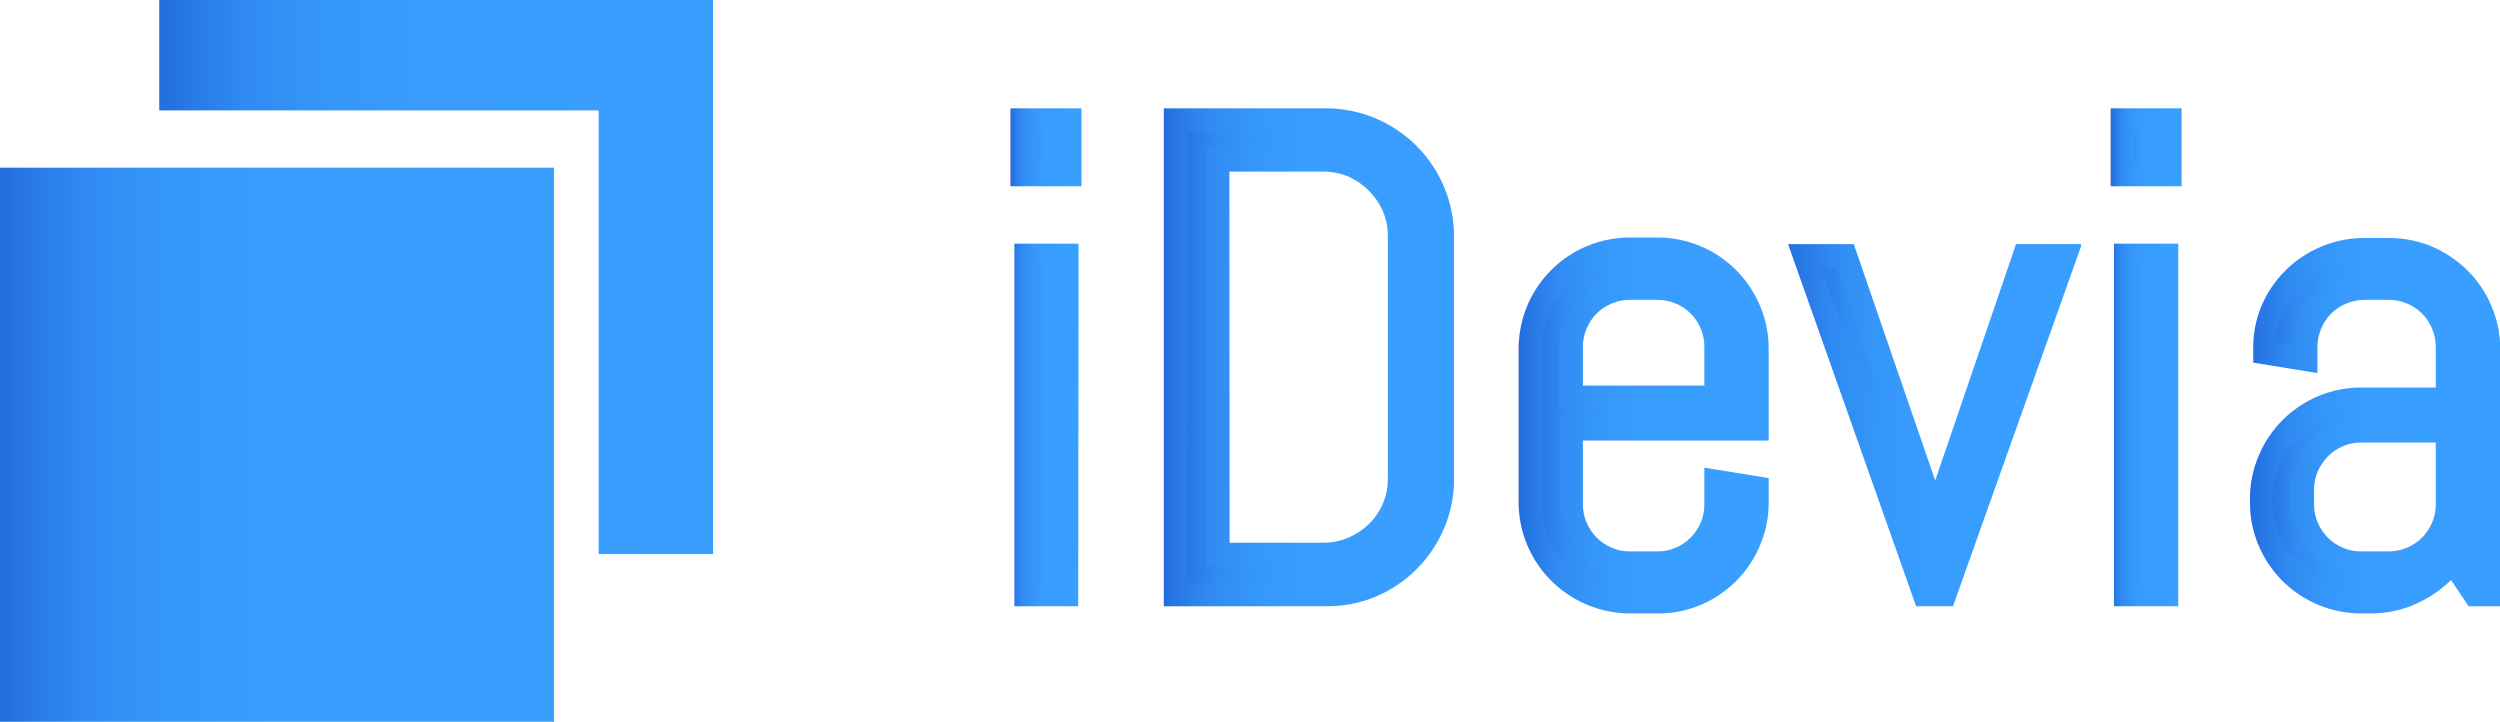
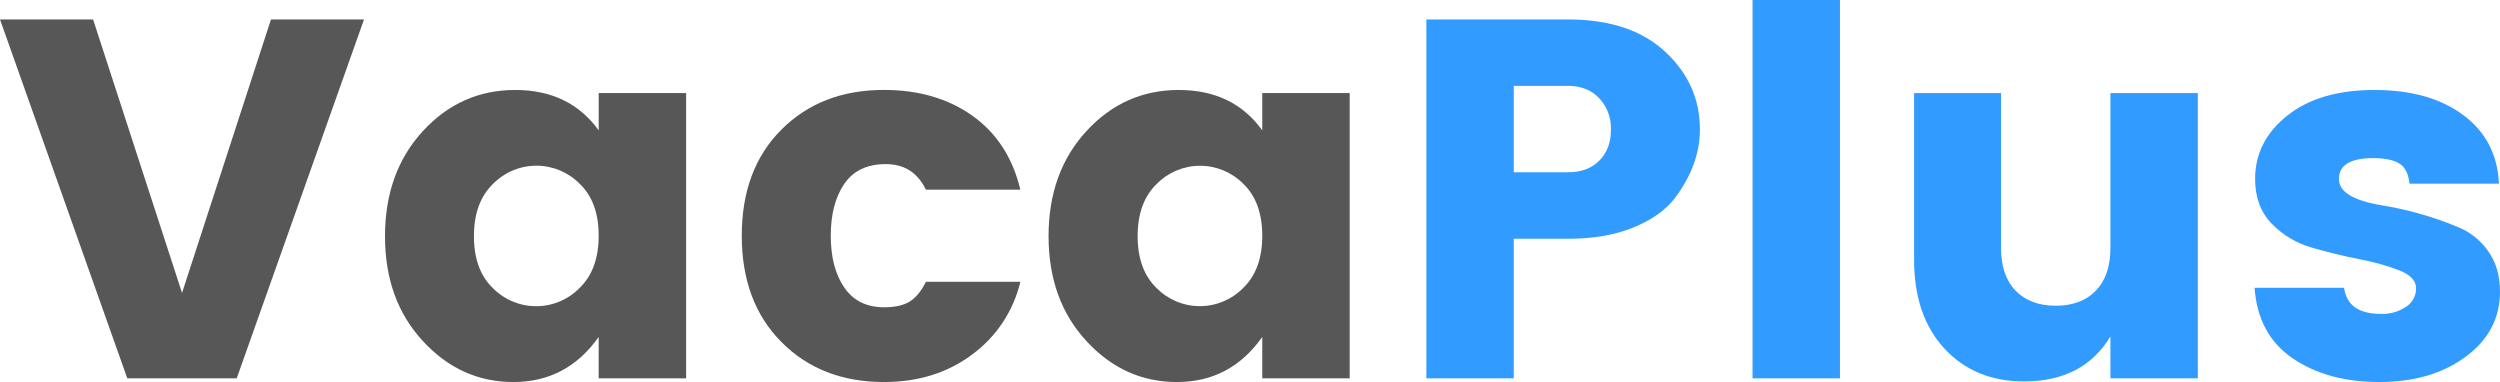
- <svg xmlns="http://www.w3.org/2000/svg" xmlns:xlink="http://www.w3.org/1999/xlink" viewBox="0 0 216.49 62.5">
-   <defs>
-     <style>.cls-1{fill:url(#linear-gradient);}.cls-2{fill:url(#linear-gradient-2);}.cls-3{fill:url(#linear-gradient-3);}.cls-4{fill:url(#linear-gradient-4);}.cls-5{fill:url(#linear-gradient-5);}.cls-6{fill:url(#linear-gradient-6);}.cls-7{fill:url(#linear-gradient-7);}.cls-8{fill:url(#linear-gradient-8);}.cls-9{fill:url(#linear-gradient-9);}.cls-10{fill:url(#linear-gradient-10);}.cls-11{fill:url(#linear-gradient-11);}.cls-12{fill:url(#linear-gradient-12);}.cls-13{fill:url(#linear-gradient-13);}.cls-14{fill:url(#linear-gradient-14);}</style>
-     <linearGradient id="linear-gradient" y1="909.49" x2="47.98" y2="909.49" gradientTransform="matrix(1, 0, 0, -1, 0, 948)" gradientUnits="userSpaceOnUse">
-       <stop offset="0" stop-color="#0c36bc" />
-       <stop offset="0" stop-color="#103fc2" />
-       <stop offset="0" stop-color="#1e60d7" />
-       <stop offset="0" stop-color="#236ddf" />
-       <stop offset="0.06" stop-color="#297ae7" />
-       <stop offset="0.16" stop-color="#308bf2" />
-       <stop offset="0.3" stop-color="#3596f9" />
-       <stop offset="0.48" stop-color="#389dfe" />
-       <stop offset="1" stop-color="#399fff" />
-       <stop offset="1" stop-color="#55adff" />
-       <stop offset="1" stop-color="#9dcfff" />
-       <stop offset="1" stop-color="#fff" />
-     </linearGradient>
-     <linearGradient id="linear-gradient-2" x1="13.79" y1="924.01" x2="61.77" y2="924.01" xlink:href="#linear-gradient" />
-     <linearGradient id="linear-gradient-3" x1="939.7" y1="407.55" x2="943.8" y2="407.55" gradientTransform="matrix(1, 0, 0, -1, -851.16, 438.5)" xlink:href="#linear-gradient" />
-     <linearGradient id="linear-gradient-4" x1="938.68" y1="407.56" x2="944.82" y2="407.56" gradientTransform="matrix(1, 0, 0, -1, -851.16, 438.5)" xlink:href="#linear-gradient" />
-     <linearGradient id="linear-gradient-5" x1="952.94" y1="407.54" x2="976.06" y2="407.54" gradientTransform="matrix(1, 0, 0, -1, -851.16, 438.5)" xlink:href="#linear-gradient" />
-     <linearGradient id="linear-gradient-6" x1="951.9" y1="407.56" x2="977.08" y2="407.56" gradientTransform="matrix(1, 0, 0, -1, -851.16, 438.5)" xlink:href="#linear-gradient" />
-     <linearGradient id="linear-gradient-7" x1="983.69" y1="401.66" x2="1003.31" y2="401.66" gradientTransform="matrix(1, 0, 0, -1, -851.16, 438.5)" xlink:href="#linear-gradient" />
-     <linearGradient id="linear-gradient-8" x1="982.67" y1="401.65" x2="1004.32" y2="401.65" gradientTransform="matrix(1, 0, 0, -1, -851.16, 438.5)" xlink:href="#linear-gradient" />
-     <linearGradient id="linear-gradient-9" x1="1007.4" y1="401.68" x2="1029.97" y2="401.68" gradientTransform="matrix(1, 0, 0, -1, -851.16, 438.5)" xlink:href="#linear-gradient" />
-     <linearGradient id="linear-gradient-10" x1="1005.96" y1="401.68" x2="1031.4" y2="401.68" gradientTransform="matrix(1, 0, 0, -1, -851.16, 438.5)" xlink:href="#linear-gradient" />
-     <linearGradient id="linear-gradient-11" x1="1034.96" y1="407.54" x2="1039.06" y2="407.54" gradientTransform="matrix(1, 0, 0, -1, -851.16, 438.5)" xlink:href="#linear-gradient" />
-     <linearGradient id="linear-gradient-12" x1="1033.94" y1="407.56" x2="1040.08" y2="407.56" gradientTransform="matrix(1, 0, 0, -1, -851.16, 438.5)" xlink:href="#linear-gradient" />
-     <linearGradient id="linear-gradient-13" x1="1047" y1="401.63" x2="1066.61" y2="401.63" gradientTransform="matrix(1, 0, 0, -1, -851.16, 438.5)" xlink:href="#linear-gradient" />
-     <linearGradient id="linear-gradient-14" x1="1046" y1="401.64" x2="1067.65" y2="401.64" gradientTransform="matrix(1, 0, 0, -1, -851.16, 438.5)" xlink:href="#linear-gradient" />
-   </defs>
-   <g id="Layer_2" data-name="Layer 2">
-     <g id="Layer_1-2" data-name="Layer 1">
-       <rect class="cls-1" y="14.52" width="47.98" height="47.98" />
-       <polygon class="cls-2" points="13.79 0 13.79 9.56 51.84 9.56 51.84 47.98 61.77 47.98 61.77 0 13.79 0" />
-       <path class="cls-3" d="M88.54,15.11V10.4h4.1v4.71Zm.3,36.39V22.16h3.52V51.5Z" />
-       <path class="cls-4" d="M93.37,52.5H87.84V21.1H93.4Zm-3.53-2h1.49V23.18H89.84Zm3.81-34.37H87.51V9.38h6.14Zm-4.1-2h2.06V11.46H89.55Z" />
-       <path class="cls-5" d="M124.11,45.36A10.43,10.43,0,0,1,122,48.57a10.07,10.07,0,0,1-3.23,2.16,9.91,9.91,0,0,1-3.94.79h-13V10.4h13a9.91,9.91,0,0,1,3.94.79,10.09,10.09,0,0,1,5.39,5.39,9.92,9.92,0,0,1,.79,4v20.9A9.82,9.82,0,0,1,124.11,45.36ZM121.2,20.5a6.32,6.32,0,0,0-.52-2.57,6.59,6.59,0,0,0-1.41-2.09,6.39,6.39,0,0,0-2.1-1.42,6.27,6.27,0,0,0-2.56-.52h-9.15V48h9.15a6.44,6.44,0,0,0,2.56-.52,6.63,6.63,0,0,0,2.1-1.41A6.4,6.4,0,0,0,120.68,44a6.32,6.32,0,0,0,.52-2.57Z" />
-       <path class="cls-6" d="M114.78,52.5h-14V9.38h14a11.11,11.11,0,0,1,11.14,11.15v20.9a10.91,10.91,0,0,1-.87,4.33h0a11.27,11.27,0,0,1-2.38,3.53,11.08,11.08,0,0,1-3.55,2.38A10.92,10.92,0,0,1,114.78,52.5Zm-12-2h12a9,9,0,0,0,3.54-.7,9.2,9.2,0,0,0,2.9-1.95,9.07,9.07,0,0,0,2-2.9h0a8.69,8.69,0,0,0,.71-3.52V20.5a9.08,9.08,0,0,0-5.56-8.4,9.13,9.13,0,0,0-3.54-.71h-12ZM114.61,49H104.44V12.91h10.17a7.38,7.38,0,0,1,3,.6,7.77,7.77,0,0,1,4,4,7.38,7.38,0,0,1,.6,3v20.9a7.38,7.38,0,0,1-.6,3,7.66,7.66,0,0,1-4,4A7.33,7.33,0,0,1,114.61,49Zm-8.13-2h8.13a5.53,5.53,0,0,0,2.16-.44,5.91,5.91,0,0,0,1.78-1.19,5.45,5.45,0,0,0,1.2-1.76,5.34,5.34,0,0,0,.43-2.16v-21a5.34,5.34,0,0,0-.43-2.16,5.78,5.78,0,0,0-3-3,5.52,5.52,0,0,0-2.16-.43h-8.13Z" />
-       <path class="cls-7" d="M151.47,46.82a8.66,8.66,0,0,1-8,5.28h-2.35a8.45,8.45,0,0,1-3.36-.68,8.63,8.63,0,0,1-4.6-4.6,8.39,8.39,0,0,1-.67-3.35V30.22a8.44,8.44,0,0,1,.67-3.36,8.63,8.63,0,0,1,4.6-4.6,8.44,8.44,0,0,1,3.36-.67h2.35a8.39,8.39,0,0,1,3.35.67,8.87,8.87,0,0,1,2.76,1.85,8.58,8.58,0,0,1,2.52,6.11v6.91H136.05v6.54a5.08,5.08,0,0,0,.41,2,5,5,0,0,0,2.7,2.71,4.9,4.9,0,0,0,2,.4h2.35a4.9,4.9,0,0,0,2-.4,5.13,5.13,0,0,0,2.71-2.71,4.9,4.9,0,0,0,.4-2v-2l3.53.57V43.5A8.61,8.61,0,0,1,151.47,46.82ZM148.61,30a4.9,4.9,0,0,0-.4-2,5.09,5.09,0,0,0-2.71-2.71,5.07,5.07,0,0,0-2-.4h-2.35a5.25,5.25,0,0,0-2,.4,5.37,5.37,0,0,0-1.62,1.09A5.17,5.17,0,0,0,136.45,28a5.08,5.08,0,0,0-.41,2v4.36H148.6Z" />
-       <path class="cls-8" d="M143.51,53.12h-2.35a9.67,9.67,0,0,1-8.9-5.9,9.48,9.48,0,0,1-.75-3.75V30.22a9.53,9.53,0,0,1,.75-3.76,9.65,9.65,0,0,1,5.14-5.14,9.53,9.53,0,0,1,3.76-.75h2.35a9.48,9.48,0,0,1,3.75.75,9.58,9.58,0,0,1,5.14,5.14,9.36,9.36,0,0,1,.76,3.76v7.93H137.07v5.52a4.09,4.09,0,0,0,.32,1.58,4.31,4.31,0,0,0,.88,1.31,4,4,0,0,0,1.3.87,3.77,3.77,0,0,0,1.59.32h2.35a3.77,3.77,0,0,0,1.59-.32,4,4,0,0,0,1.3-.87,4.39,4.39,0,0,0,.88-1.3,4.1,4.1,0,0,0,.31-1.59V40.5l5.57.9v2.1a9.28,9.28,0,0,1-.76,3.75h0a9.53,9.53,0,0,1-2.06,3.07,9.77,9.77,0,0,1-3.08,2.07A9.46,9.46,0,0,1,143.51,53.12Zm-2.35-30.51a7.58,7.58,0,0,0-7.65,7.65V43.5a7.59,7.59,0,0,0,2.22,5.38,7.89,7.89,0,0,0,2.43,1.64,7.54,7.54,0,0,0,3,.59h2.35a7.38,7.38,0,0,0,3-.6A7.57,7.57,0,0,0,149,48.88a8,8,0,0,0,1.63-2.43,7.65,7.65,0,0,0,.59-3v-.31l-1.49-.25v.76a6,6,0,0,1-.48,2.39,6.39,6.39,0,0,1-5.69,3.7h-2.35a5.83,5.83,0,0,1-2.4-.49,5.91,5.91,0,0,1-1.94-1.3,6.36,6.36,0,0,1-1.3-1.94,5.94,5.94,0,0,1-.49-2.39V36.11h16.09V30.22a7.54,7.54,0,0,0-.59-3,8,8,0,0,0-1.63-2.43,7.65,7.65,0,0,0-5.39-2.22Zm8.47,12.78H135V30a6.2,6.2,0,0,1,.49-2.4,6.13,6.13,0,0,1,5.64-3.73h2.35a6.2,6.2,0,0,1,2.4.49,6.31,6.31,0,0,1,1.93,1.3,6.21,6.21,0,0,1,1.31,1.94,6,6,0,0,1,.48,2.4Zm-12.56-2h10.52V30.05a3.92,3.92,0,0,0-.31-1.59,4,4,0,0,0-2.18-2.18,4.1,4.1,0,0,0-1.59-.32h-2.35a4.1,4.1,0,0,0-1.59.32,4,4,0,0,0-2.18,2.18,4.1,4.1,0,0,0-.32,1.59Z" />
-       <path class="cls-9" d="M168.4,51.5h-1.75L156.24,22.14h3.53l7.65,22.25.12,1.52.11-1.52,7.63-22.25h3.56Z" />
-       <path class="cls-10" d="M169.12,52.5h-3.19L154.84,21.14h5.69l7.05,20.47,7-20.47h5.7Zm-1.75-2h.31l9.68-27.32H176l-7.35,21.44L168.55,46h-2l-.1-1.39-7.38-21.44h-1.36Z" />
-       <path class="cls-11" d="M183.84,15.11V10.4h4.1v4.71Zm.28,36.41V22.16h3.53V51.5Z" />
-       <path class="cls-12" d="M188.63,52.5h-5.57V21.1h5.57Zm-3.53-2h1.49V23.18H185.1Zm3.82-34.37h-6.14V9.38h6.14Zm-4.11-2h2V11.46h-2Z" />
-       <path class="cls-13" d="M214.28,51.5l-2-2.92a9.29,9.29,0,0,1-3,2.54,8.33,8.33,0,0,1-4,1h-.89a8.64,8.64,0,0,1-8-5.28,8.48,8.48,0,0,1-.59-3.34v-.29a8.44,8.44,0,0,1,.67-3.36,8.54,8.54,0,0,1,1.85-2.75,8.88,8.88,0,0,1,2.75-1.85,8.44,8.44,0,0,1,3.36-.67h7.45V30.05a5.07,5.07,0,0,0-1.49-3.62,5.37,5.37,0,0,0-1.62-1.09,5.07,5.07,0,0,0-2-.4h-2.06a5.07,5.07,0,0,0-2,.4,5.37,5.37,0,0,0-1.62,1.09,5.07,5.07,0,0,0-1.49,3.62v1.06l-3.52-.58v-.28a8.44,8.44,0,0,1,.67-3.36,8.63,8.63,0,0,1,4.6-4.6,8.44,8.44,0,0,1,3.36-.67h2.09a8.44,8.44,0,0,1,3.36.67A8.88,8.88,0,0,1,213,24.14a8.54,8.54,0,0,1,1.85,2.75,8.44,8.44,0,0,1,.67,3.36V51.5Zm-2.36-14.22h-7.45a4.9,4.9,0,0,0-2,.4,5.19,5.19,0,0,0-2.71,2.74,4.9,4.9,0,0,0-.4,2v1.24a4.9,4.9,0,0,0,.4,2,4.82,4.82,0,0,0,1.09,1.62,5.37,5.37,0,0,0,1.62,1.09,4.9,4.9,0,0,0,2,.4h2.37a4.9,4.9,0,0,0,2-.4,5.14,5.14,0,0,0,1.62-1.09,4.82,4.82,0,0,0,1.09-1.62,4.9,4.9,0,0,0,.4-2Z" />
-       <path class="cls-14" d="M205.36,53.12h-.89a9.63,9.63,0,0,1-6.83-2.83,9.53,9.53,0,0,1-2.06-3.07,9.32,9.32,0,0,1-.74-3.72v-.29a9.36,9.36,0,0,1,.76-3.76,9.53,9.53,0,0,1,2.06-3.07,9.72,9.72,0,0,1,3.07-2.07,9.53,9.53,0,0,1,3.76-.75h6.44V30.05a4.1,4.1,0,0,0-.32-1.59,4,4,0,0,0-2.18-2.18,4.1,4.1,0,0,0-1.59-.32h-2.06a4.1,4.1,0,0,0-1.59.32A4,4,0,0,0,201,28.46a4.1,4.1,0,0,0-.32,1.59v2.26l-5.56-.91V30.25a9.44,9.44,0,0,1,.71-3.75A9.65,9.65,0,0,1,201,21.36a9.53,9.53,0,0,1,3.76-.75h2.1a9.53,9.53,0,0,1,3.76.75,10,10,0,0,1,3.07,2.07,9.53,9.53,0,0,1,2.06,3.07,9.36,9.36,0,0,1,.76,3.76V52.5h-2.74l-1.52-2.27A10.53,10.53,0,0,1,209.81,52,9.36,9.36,0,0,1,205.36,53.12Zm-.89-17.55A7.64,7.64,0,0,0,199,37.79a8,8,0,0,0-1.63,2.43,7.54,7.54,0,0,0-.59,3v.28a7.65,7.65,0,0,0,.59,3A8,8,0,0,0,199,48.88a7.76,7.76,0,0,0,2.44,1.64,7.54,7.54,0,0,0,3,.59h.89a7.39,7.39,0,0,0,3.48-.84A8.11,8.11,0,0,0,211.52,48l.86-1.14,2,3.08V30.25a7.54,7.54,0,0,0-.59-3,7.86,7.86,0,0,0-1.63-2.43,7.64,7.64,0,0,0-5.44-2.22h-2.06a7.58,7.58,0,0,0-7.63,7l1.46.24a6,6,0,0,1,.49-2.26,6,6,0,0,1,3.24-3.24,6,6,0,0,1,2.4-.49h2.22a6.2,6.2,0,0,1,2.4.49,6.11,6.11,0,0,1,3.24,3.24A6,6,0,0,1,213,30v5.55Zm2.35,14.22h-2.35A6.14,6.14,0,0,1,200.14,48a6.21,6.21,0,0,1-1.31-1.94,6,6,0,0,1-.48-2.39V42.43a6,6,0,0,1,.48-2.39,6.28,6.28,0,0,1,1.3-1.95,6.11,6.11,0,0,1,4.34-1.81h8.47v7.39a6,6,0,0,1-.48,2.39A6.21,6.21,0,0,1,211.15,48a6.12,6.12,0,0,1-4.33,1.79Zm-2.35-11.47a4.05,4.05,0,0,0-2.89,1.2,4.69,4.69,0,0,0-.88,1.32,3.92,3.92,0,0,0-.31,1.59v1.24a3.91,3.91,0,0,0,.31,1.58,4.31,4.31,0,0,0,.88,1.31,4,4,0,0,0,1.3.87,3.77,3.77,0,0,0,1.59.32h2.37a4.1,4.1,0,0,0,1.59-.32,4,4,0,0,0,1.3-.87,4.27,4.27,0,0,0,.88-1.3,4.1,4.1,0,0,0,.32-1.59V38.32Z" />
-     </g>
-   </g>
+ <svg xmlns="http://www.w3.org/2000/svg" id="Layer_1" data-name="Layer 1" viewBox="0 0 1008.31 154.03">
+   <path d="M456.8,402.51,405.46,257.76H443l35.88,110.31,35.87-110.31h37.53L500.93,402.51Z" transform="translate(-405.46 -249.92)" style="fill:#575757" />
+   <path d="M576,387.46q-15.27-16.5-15.26-42.28T576,302.81q15.25-16.59,37.21-16.6t33.72,16.29V287.45h35.26V402.51H646.92v-16.7Q634.13,403.94,612.69,404T576,387.46ZM639.29,366q7.62-7.42,7.63-21t-7.63-20.93a24.53,24.53,0,0,0-35.06.1q-7.62,7.43-7.62,21t7.62,20.93a24.53,24.53,0,0,0,35.06-.1Z" transform="translate(-405.46 -249.92)" style="fill:#575757" />
+   <path d="M720.63,387.87q-16-16.08-16-42.89t16-42.79q16-16,41.35-16,21,0,35.67,10.41T817,326.42H778.89q-4.95-10.31-16.19-10.31T746,324.05Q740.53,332,740.53,345T746,365.91q5.46,7.93,16,7.94,6.59,0,10.31-2.27t6.6-8H817A51.11,51.11,0,0,1,797.44,393Q782.6,404,762,404,736.62,404,720.63,387.87Z" transform="translate(-405.46 -249.92)" style="fill:#575757" />
+   <path d="M843.63,387.46q-15.25-16.5-15.26-42.28t15.26-42.37q15.25-16.59,37.22-16.6t33.71,16.29V287.45h35.26V402.51H914.56v-16.7Q901.78,403.94,880.33,404T843.63,387.46ZM906.93,366q7.64-7.42,7.63-21t-7.63-20.93a24.52,24.52,0,0,0-35,.1q-7.64,7.43-7.63,21t7.63,20.93a24.52,24.52,0,0,0,35-.1Z" transform="translate(-405.46 -249.92)" style="fill:#575757" />
+   <path d="M1091.07,302.09q0,14.64-10.52,28.25-5.57,7-16.6,11.44t-26.08,4.44H1016v56.29H980.75V257.76h57.12q25.16,0,39.18,13T1091.07,302.09ZM1016,319.41h21.86q8,0,12.68-4.74t4.64-12.48a17.59,17.59,0,0,0-4.74-12.68q-4.76-5-12.58-4.95H1016Z" transform="translate(-405.46 -249.92)" style="fill:#319bff" />
+   <path d="M1112.3,402.51V249.92h35.26V402.51Z" transform="translate(-405.46 -249.92)" style="fill:#319bff" />
+   <path d="M1256.64,287.45h35.26V402.51h-35.26V385.6q-10.92,18.15-34.84,18.15-19.8,0-32.07-13.2t-12.27-35.88V287.45h35.06v62.48q0,11.13,5.87,17.21t16.19,6.09q10.31,0,16.19-6.09t5.87-17.21Z" transform="translate(-405.46 -249.92)" style="fill:#319bff" />
+   <path d="M1315,322.09q0-15.25,13-25.57t35.16-10.31q22.15,0,35.77,10.1T1413.35,324h-36.08q-.62-6-4.12-8.15t-10.52-2.16q-13.82,0-13.82,8.45,0,7.64,16.91,10.52a137.61,137.61,0,0,1,31.14,8.86,27.25,27.25,0,0,1,12.06,9.59q4.85,6.7,4.85,16.39,0,16.1-13.82,26.29T1365.1,404q-21,0-35-9.59T1314.79,366h36.09q1.44,10.51,14.84,10.52a17,17,0,0,0,10.21-2.89,8.78,8.78,0,0,0,4-7.42q0-4.55-6.7-7.22a91.29,91.29,0,0,0-16.19-4.54q-9.48-1.84-19.07-4.64a36.28,36.28,0,0,1-16.29-9.69Q1315,333.23,1315,322.09Z" transform="translate(-405.46 -249.92)" style="fill:#319bff" />
</svg>
